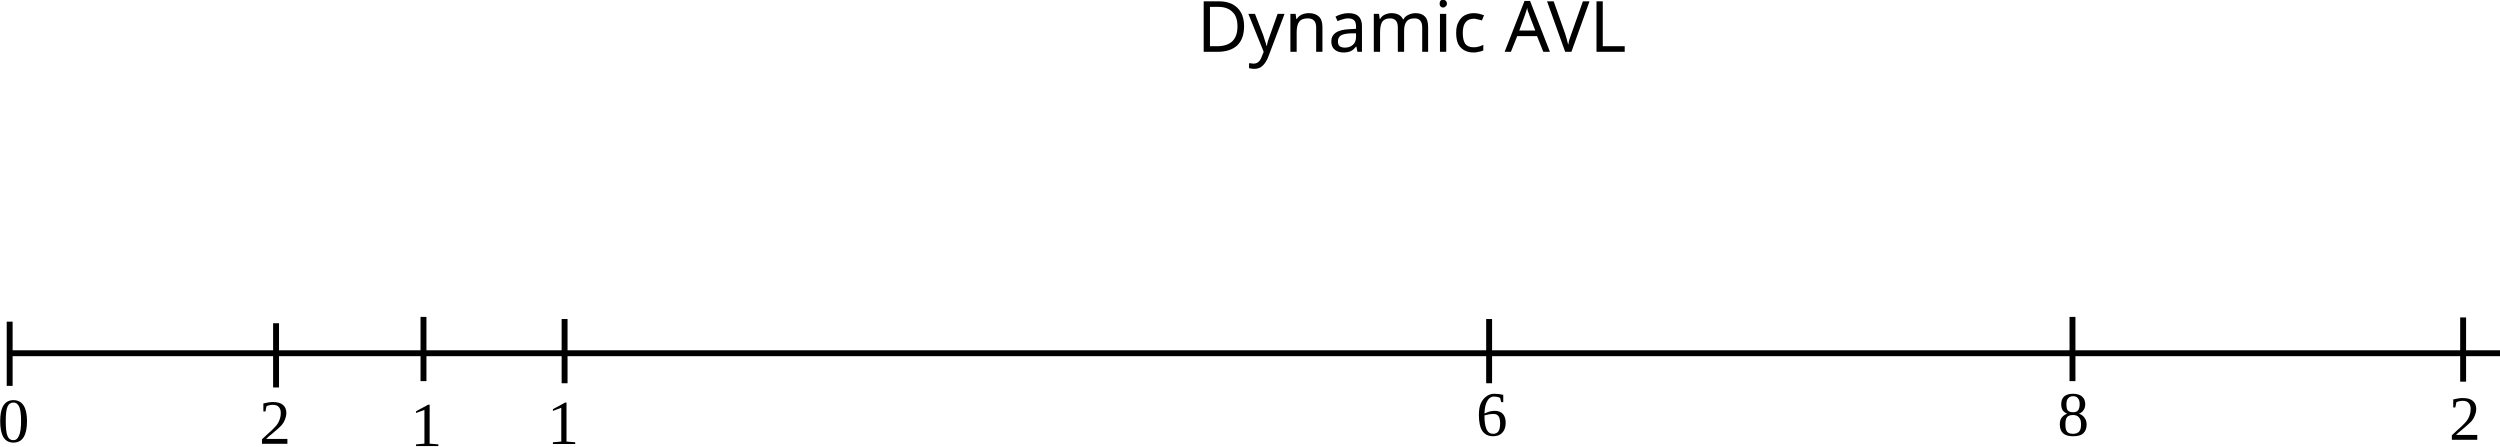
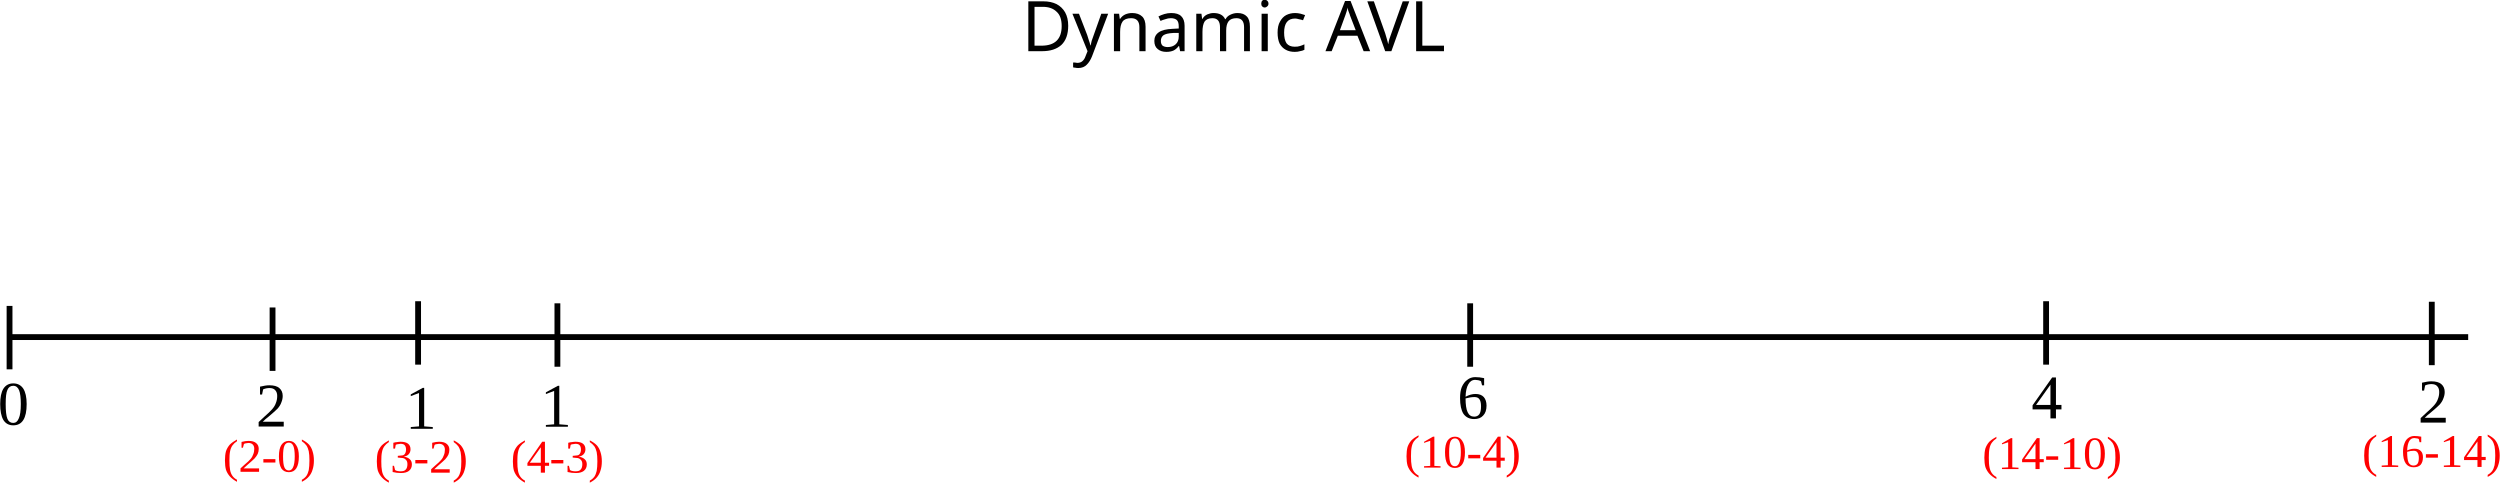
- <svg xmlns="http://www.w3.org/2000/svg" width="112.173mm" height="20.016mm" viewBox="0 0 112.173 20.016" version="1.1" id="svg7384">
+ <svg xmlns="http://www.w3.org/2000/svg" width="113.619mm" height="21.936mm" viewBox="0 0 113.619 21.936" version="1.1" id="svg7384">
  <defs id="defs7378" />
-   <g id="layer1" transform="translate(-77.42122,-177.6328)">
+   <g id="layer1" transform="translate(-77.42122,-178.1619)">
    <flowRoot xml:space="preserve" id="flowRoot8068" style="font-style:normal;font-variant:normal;font-weight:normal;font-stretch:normal;font-size:10.667px;line-height:1.25;font-family:'Times New Roman';-inkscape-font-specification:'Times New Roman, Normal';font-variant-ligatures:normal;font-variant-caps:normal;font-variant-numeric:normal;font-feature-settings:normal;text-align:start;letter-spacing:0px;word-spacing:0px;writing-mode:lr-tb;text-anchor:start;fill:#000000;fill-opacity:1;stroke:none">
      <flowRegion id="flowRegion8070">
        <rect id="rect8072" width="18.214" height="36.429" x="512.143" y="829.305" />
      </flowRegion>
      <flowPara id="flowPara8074" />
    </flowRoot>
    <path style="fill:none;stroke:#000000;stroke-width:0.265px;stroke-linecap:butt;stroke-linejoin:miter;stroke-opacity:1" d="m 77.902,193.482 111.692,-1e-5 v 0" id="path7929-5" />
    <path style="fill:none;stroke:#000000;stroke-width:0.265px;stroke-linecap:butt;stroke-linejoin:miter;stroke-opacity:1" d="m 77.855,192.065 v 2.882" id="path7931-53" />
    <path style="fill:none;stroke:#000000;stroke-width:0.265px;stroke-linecap:butt;stroke-linejoin:miter;stroke-opacity:1" d="m 187.94,191.876 v 2.882" id="path7931-6-9" />
    <path style="fill:none;stroke:#000000;stroke-width:0.265px;stroke-linecap:butt;stroke-linejoin:miter;stroke-opacity:1" d="m 89.808,192.136 v 2.882" id="path7931-4-8" />
    <path style="fill:none;stroke:#000000;stroke-width:0.265px;stroke-linecap:butt;stroke-linejoin:miter;stroke-opacity:1" d="m 96.423,191.852 v 2.882" id="path7931-63-6" />
    <path style="fill:none;stroke:#000000;stroke-width:0.265px;stroke-linecap:butt;stroke-linejoin:miter;stroke-opacity:1" d="m 102.754,191.947 v 2.882" id="path7931-0-2" />
    <path style="fill:none;stroke:#000000;stroke-width:0.265px;stroke-linecap:butt;stroke-linejoin:miter;stroke-opacity:1" d="m 144.237,191.947 v 2.882" id="path7931-5-1" />
    <path style="fill:none;stroke:#000000;stroke-width:0.265px;stroke-linecap:butt;stroke-linejoin:miter;stroke-opacity:1" d="m 170.412,191.852 v 2.882" id="path7931-2-4" />
    <text xml:space="preserve" style="font-style:normal;font-variant:normal;font-weight:normal;font-stretch:normal;font-size:5.292px;line-height:1.25;font-family:'Times New Roman';-inkscape-font-specification:'Times New Roman, Normal';font-variant-ligatures:normal;font-variant-caps:normal;font-variant-numeric:normal;text-align:start;letter-spacing:0px;word-spacing:0px;writing-mode:lr-tb;text-anchor:start;fill:#000000;fill-opacity:1;stroke:none;stroke-width:0.265" x="89.052" y="197.546" id="text7992-48">
      <tspan id="tspan7990-0" x="89.052" y="197.546" style="font-style:normal;font-variant:normal;font-weight:normal;font-stretch:normal;font-size:2.822px;font-family:'Times New Roman';-inkscape-font-specification:'Times New Roman, Normal';font-variant-ligatures:normal;font-variant-caps:normal;font-variant-numeric:normal;font-feature-settings:normal;text-align:start;writing-mode:lr-tb;text-anchor:start;stroke-width:0.265">2</tspan>
    </text>
    <text xml:space="preserve" style="font-style:normal;font-variant:normal;font-weight:normal;font-stretch:normal;font-size:5.292px;line-height:1.25;font-family:'Times New Roman';-inkscape-font-specification:'Times New Roman, Normal';font-variant-ligatures:normal;font-variant-caps:normal;font-variant-numeric:normal;text-align:start;letter-spacing:0px;word-spacing:0px;writing-mode:lr-tb;text-anchor:start;fill:#000000;fill-opacity:1;stroke:none;stroke-width:0.265" x="95.84" y="197.649" id="text7992-5-6">
      <tspan id="tspan7990-6-8" x="95.84" y="197.649" style="font-style:normal;font-variant:normal;font-weight:normal;font-stretch:normal;font-size:2.822px;font-family:'Times New Roman';-inkscape-font-specification:'Times New Roman, Normal';font-variant-ligatures:normal;font-variant-caps:normal;font-variant-numeric:normal;font-feature-settings:normal;text-align:start;writing-mode:lr-tb;text-anchor:start;stroke-width:0.265">1</tspan>
    </text>
    <text xml:space="preserve" style="font-style:normal;font-variant:normal;font-weight:normal;font-stretch:normal;font-size:5.292px;line-height:1.25;font-family:'Times New Roman';-inkscape-font-specification:'Times New Roman, Normal';font-variant-ligatures:normal;font-variant-caps:normal;font-variant-numeric:normal;text-align:start;letter-spacing:0px;word-spacing:0px;writing-mode:lr-tb;text-anchor:start;fill:#000000;fill-opacity:1;stroke:none;stroke-width:0.265" x="101.982" y="197.554" id="text7992-7-3">
      <tspan id="tspan7990-3-8" x="101.982" y="197.554" style="font-style:normal;font-variant:normal;font-weight:normal;font-stretch:normal;font-size:2.822px;font-family:'Times New Roman';-inkscape-font-specification:'Times New Roman, Normal';font-variant-ligatures:normal;font-variant-caps:normal;font-variant-numeric:normal;font-feature-settings:normal;text-align:start;writing-mode:lr-tb;text-anchor:start;stroke-width:0.265">1</tspan>
    </text>
    <text xml:space="preserve" style="font-style:normal;font-variant:normal;font-weight:normal;font-stretch:normal;font-size:5.292px;line-height:1.25;font-family:'Times New Roman';-inkscape-font-specification:'Times New Roman, Normal';font-variant-ligatures:normal;font-variant-caps:normal;font-variant-numeric:normal;text-align:start;letter-spacing:0px;word-spacing:0px;writing-mode:lr-tb;text-anchor:start;fill:#000000;fill-opacity:1;stroke:none;stroke-width:0.265" x="143.654" y="197.176" id="text7992-4-4">
      <tspan id="tspan7990-61-7" x="143.654" y="197.176" style="font-style:normal;font-variant:normal;font-weight:normal;font-stretch:normal;font-size:2.822px;font-family:'Times New Roman';-inkscape-font-specification:'Times New Roman, Normal';font-variant-ligatures:normal;font-variant-caps:normal;font-variant-numeric:normal;font-feature-settings:normal;text-align:start;writing-mode:lr-tb;text-anchor:start;stroke-width:0.265">6</tspan>
    </text>
    <text xml:space="preserve" style="font-style:normal;font-variant:normal;font-weight:normal;font-stretch:normal;font-size:5.292px;line-height:1.25;font-family:'Times New Roman';-inkscape-font-specification:'Times New Roman, Normal';font-variant-ligatures:normal;font-variant-caps:normal;font-variant-numeric:normal;text-align:start;letter-spacing:0px;word-spacing:0px;writing-mode:lr-tb;text-anchor:start;fill:#000000;fill-opacity:1;stroke:none;stroke-width:0.265" x="77.319" y="197.46" id="text7992-8-7">
      <tspan id="tspan7990-4-2" x="77.319" y="197.46" style="font-style:normal;font-variant:normal;font-weight:normal;font-stretch:normal;font-size:2.822px;font-family:'Times New Roman';-inkscape-font-specification:'Times New Roman, Normal';font-variant-ligatures:normal;font-variant-caps:normal;font-variant-numeric:normal;font-feature-settings:normal;text-align:start;writing-mode:lr-tb;text-anchor:start;stroke-width:0.265">0</tspan>
    </text>
    <text xml:space="preserve" style="font-style:normal;font-variant:normal;font-weight:normal;font-stretch:normal;font-size:5.292px;line-height:1.25;font-family:'Times New Roman';-inkscape-font-specification:'Times New Roman, Normal';font-variant-ligatures:normal;font-variant-caps:normal;font-variant-numeric:normal;text-align:start;letter-spacing:0px;word-spacing:0px;writing-mode:lr-tb;text-anchor:start;fill:#000000;fill-opacity:1;stroke:none;stroke-width:0.265" x="169.734" y="197.176" id="text7992-1-8">
-       <tspan id="tspan7990-7-6" x="169.734" y="197.176" style="font-style:normal;font-variant:normal;font-weight:normal;font-stretch:normal;font-size:2.822px;font-family:'Times New Roman';-inkscape-font-specification:'Times New Roman, Normal';font-variant-ligatures:normal;font-variant-caps:normal;font-variant-numeric:normal;font-feature-settings:normal;text-align:start;writing-mode:lr-tb;text-anchor:start;stroke-width:0.265">8</tspan>
+       <tspan id="tspan7990-7-6" x="169.734" y="197.176" style="font-style:normal;font-variant:normal;font-weight:normal;font-stretch:normal;font-size:2.822px;font-family:'Times New Roman';-inkscape-font-specification:'Times New Roman, Normal';font-variant-ligatures:normal;font-variant-caps:normal;font-variant-numeric:normal;font-feature-settings:normal;text-align:start;writing-mode:lr-tb;text-anchor:start;stroke-width:0.265">4</tspan>
    </text>
    <text xml:space="preserve" style="font-style:normal;font-variant:normal;font-weight:normal;font-stretch:normal;font-size:5.292px;line-height:1.25;font-family:'Times New Roman';-inkscape-font-specification:'Times New Roman, Normal';font-variant-ligatures:normal;font-variant-caps:normal;font-variant-numeric:normal;text-align:start;letter-spacing:0px;word-spacing:0px;writing-mode:lr-tb;text-anchor:start;fill:#000000;fill-opacity:1;stroke:none;stroke-width:0.265" x="187.31" y="197.365" id="text7992-9-3">
      <tspan id="tspan7990-8-1" x="187.31" y="197.365" style="font-style:normal;font-variant:normal;font-weight:normal;font-stretch:normal;font-size:2.822px;font-family:'Times New Roman';-inkscape-font-specification:'Times New Roman, Normal';font-variant-ligatures:normal;font-variant-caps:normal;font-variant-numeric:normal;font-feature-settings:normal;text-align:start;writing-mode:lr-tb;text-anchor:start;stroke-width:0.265">2</tspan>
    </text>
-     <text xml:space="preserve" style="font-style:normal;font-weight:normal;font-size:10.583px;line-height:1.25;font-family:sans-serif;letter-spacing:0px;word-spacing:0px;fill:#000000;fill-opacity:1;stroke:none;stroke-width:0.265" x="131.119" y="179.957" id="text118-9">
-       <tspan id="tspan116-9" x="131.119" y="179.957" style="font-style:normal;font-variant:normal;font-weight:normal;font-stretch:normal;font-size:3.175px;font-family:sans-serif;-inkscape-font-specification:'sans-serif, Normal';font-variant-ligatures:normal;font-variant-caps:normal;font-variant-numeric:normal;font-feature-settings:normal;text-align:start;writing-mode:lr-tb;text-anchor:start;stroke-width:0.265">Dynamic AVL</tspan>
+     <text xml:space="preserve" style="font-style:normal;font-weight:normal;font-size:10.583px;line-height:1.25;font-family:sans-serif;letter-spacing:0px;word-spacing:0px;fill:#000000;fill-opacity:1;stroke:none;stroke-width:0.265" x="123.843" y="180.486" id="text118-9">
+       <tspan id="tspan116-9" x="123.843" y="180.486" style="font-style:normal;font-variant:normal;font-weight:normal;font-stretch:normal;font-size:3.175px;font-family:sans-serif;-inkscape-font-specification:'sans-serif, Normal';font-variant-ligatures:normal;font-variant-caps:normal;font-variant-numeric:normal;font-feature-settings:normal;text-align:start;writing-mode:lr-tb;text-anchor:start;stroke-width:0.265">Dynamic AVL</tspan>
+     </text>
+     <text xml:space="preserve" style="font-style:normal;font-variant:normal;font-weight:normal;font-stretch:normal;font-size:5.292px;line-height:1.25;font-family:'Times New Roman';-inkscape-font-specification:'Times New Roman, Normal';font-variant-ligatures:normal;font-variant-caps:normal;font-variant-numeric:normal;text-align:start;letter-spacing:0px;word-spacing:0px;writing-mode:lr-tb;text-anchor:start;fill:#ff0000;fill-opacity:1;stroke:none;stroke-width:0.265" x="87.552" y="199.607" id="text7992-48-0">
+       <tspan id="tspan7990-0-6" x="87.552" y="199.607" style="font-style:normal;font-variant:normal;font-weight:normal;font-stretch:normal;font-size:2.117px;font-family:'Times New Roman';-inkscape-font-specification:'Times New Roman, Normal';font-variant-ligatures:normal;font-variant-caps:normal;font-variant-numeric:normal;font-feature-settings:normal;text-align:start;writing-mode:lr-tb;text-anchor:start;fill:#ff0000;stroke-width:0.265">(2-0)</tspan>
+     </text>
+     <text xml:space="preserve" style="font-style:normal;font-variant:normal;font-weight:normal;font-stretch:normal;font-size:5.292px;line-height:1.25;font-family:'Times New Roman';-inkscape-font-specification:'Times New Roman, Normal';font-variant-ligatures:normal;font-variant-caps:normal;font-variant-numeric:normal;text-align:start;letter-spacing:0px;word-spacing:0px;writing-mode:lr-tb;text-anchor:start;fill:#ff0000;fill-opacity:1;stroke:none;stroke-width:0.265" x="94.453" y="199.646" id="text7992-48-0-9">
+       <tspan id="tspan7990-0-6-4" x="94.453" y="199.646" style="font-style:normal;font-variant:normal;font-weight:normal;font-stretch:normal;font-size:2.117px;font-family:'Times New Roman';-inkscape-font-specification:'Times New Roman, Normal';font-variant-ligatures:normal;font-variant-caps:normal;font-variant-numeric:normal;font-feature-settings:normal;text-align:start;writing-mode:lr-tb;text-anchor:start;fill:#ff0000;stroke-width:0.265">(3-2)</tspan>
+     </text>
+     <text xml:space="preserve" style="font-style:normal;font-variant:normal;font-weight:normal;font-stretch:normal;font-size:5.292px;line-height:1.25;font-family:'Times New Roman';-inkscape-font-specification:'Times New Roman, Normal';font-variant-ligatures:normal;font-variant-caps:normal;font-variant-numeric:normal;text-align:start;letter-spacing:0px;word-spacing:0px;writing-mode:lr-tb;text-anchor:start;fill:#ff0000;fill-opacity:1;stroke:none;stroke-width:0.265" x="100.637" y="199.646" id="text7992-48-0-0">
+       <tspan id="tspan7990-0-6-7" x="100.637" y="199.646" style="font-style:normal;font-variant:normal;font-weight:normal;font-stretch:normal;font-size:2.117px;font-family:'Times New Roman';-inkscape-font-specification:'Times New Roman, Normal';font-variant-ligatures:normal;font-variant-caps:normal;font-variant-numeric:normal;font-feature-settings:normal;text-align:start;writing-mode:lr-tb;text-anchor:start;fill:#ff0000;stroke-width:0.265">(4-3)</tspan>
+     </text>
+     <text xml:space="preserve" style="font-style:normal;font-variant:normal;font-weight:normal;font-stretch:normal;font-size:5.292px;line-height:1.25;font-family:'Times New Roman';-inkscape-font-specification:'Times New Roman, Normal';font-variant-ligatures:normal;font-variant-caps:normal;font-variant-numeric:normal;text-align:start;letter-spacing:0px;word-spacing:0px;writing-mode:lr-tb;text-anchor:start;fill:#ff0000;fill-opacity:1;stroke:none;stroke-width:0.265" x="141.251" y="199.414" id="text7992-48-0-2">
+       <tspan id="tspan7990-0-6-74" x="141.251" y="199.414" style="font-style:normal;font-variant:normal;font-weight:normal;font-stretch:normal;font-size:2.117px;font-family:'Times New Roman';-inkscape-font-specification:'Times New Roman, Normal';font-variant-ligatures:normal;font-variant-caps:normal;font-variant-numeric:normal;font-feature-settings:normal;text-align:start;writing-mode:lr-tb;text-anchor:start;fill:#ff0000;stroke-width:0.265">(10-4)</tspan>
+     </text>
+     <text xml:space="preserve" style="font-style:normal;font-variant:normal;font-weight:normal;font-stretch:normal;font-size:5.292px;line-height:1.25;font-family:'Times New Roman';-inkscape-font-specification:'Times New Roman, Normal';font-variant-ligatures:normal;font-variant-caps:normal;font-variant-numeric:normal;text-align:start;letter-spacing:0px;word-spacing:0px;writing-mode:lr-tb;text-anchor:start;fill:#ff0000;fill-opacity:1;stroke:none;stroke-width:0.265" x="167.511" y="199.48" id="text7992-48-0-6">
+       <tspan id="tspan7990-0-6-5" x="167.511" y="199.48" style="font-style:normal;font-variant:normal;font-weight:normal;font-stretch:normal;font-size:2.117px;font-family:'Times New Roman';-inkscape-font-specification:'Times New Roman, Normal';font-variant-ligatures:normal;font-variant-caps:normal;font-variant-numeric:normal;font-feature-settings:normal;text-align:start;writing-mode:lr-tb;text-anchor:start;fill:#ff0000;stroke-width:0.265">(14-10)</tspan>
+     </text>
+     <text xml:space="preserve" style="font-style:normal;font-variant:normal;font-weight:normal;font-stretch:normal;font-size:5.292px;line-height:1.25;font-family:'Times New Roman';-inkscape-font-specification:'Times New Roman, Normal';font-variant-ligatures:normal;font-variant-caps:normal;font-variant-numeric:normal;text-align:start;letter-spacing:0px;word-spacing:0px;writing-mode:lr-tb;text-anchor:start;fill:#ff0000;fill-opacity:1;stroke:none;stroke-width:0.265" x="184.775" y="199.381" id="text7992-48-0-22">
+       <tspan id="tspan7990-0-6-3" x="184.775" y="199.381" style="font-style:normal;font-variant:normal;font-weight:normal;font-stretch:normal;font-size:2.117px;font-family:'Times New Roman';-inkscape-font-specification:'Times New Roman, Normal';font-variant-ligatures:normal;font-variant-caps:normal;font-variant-numeric:normal;font-feature-settings:normal;text-align:start;writing-mode:lr-tb;text-anchor:start;fill:#ff0000;stroke-width:0.265">(16-14)</tspan>
    </text>
  </g>
</svg>
